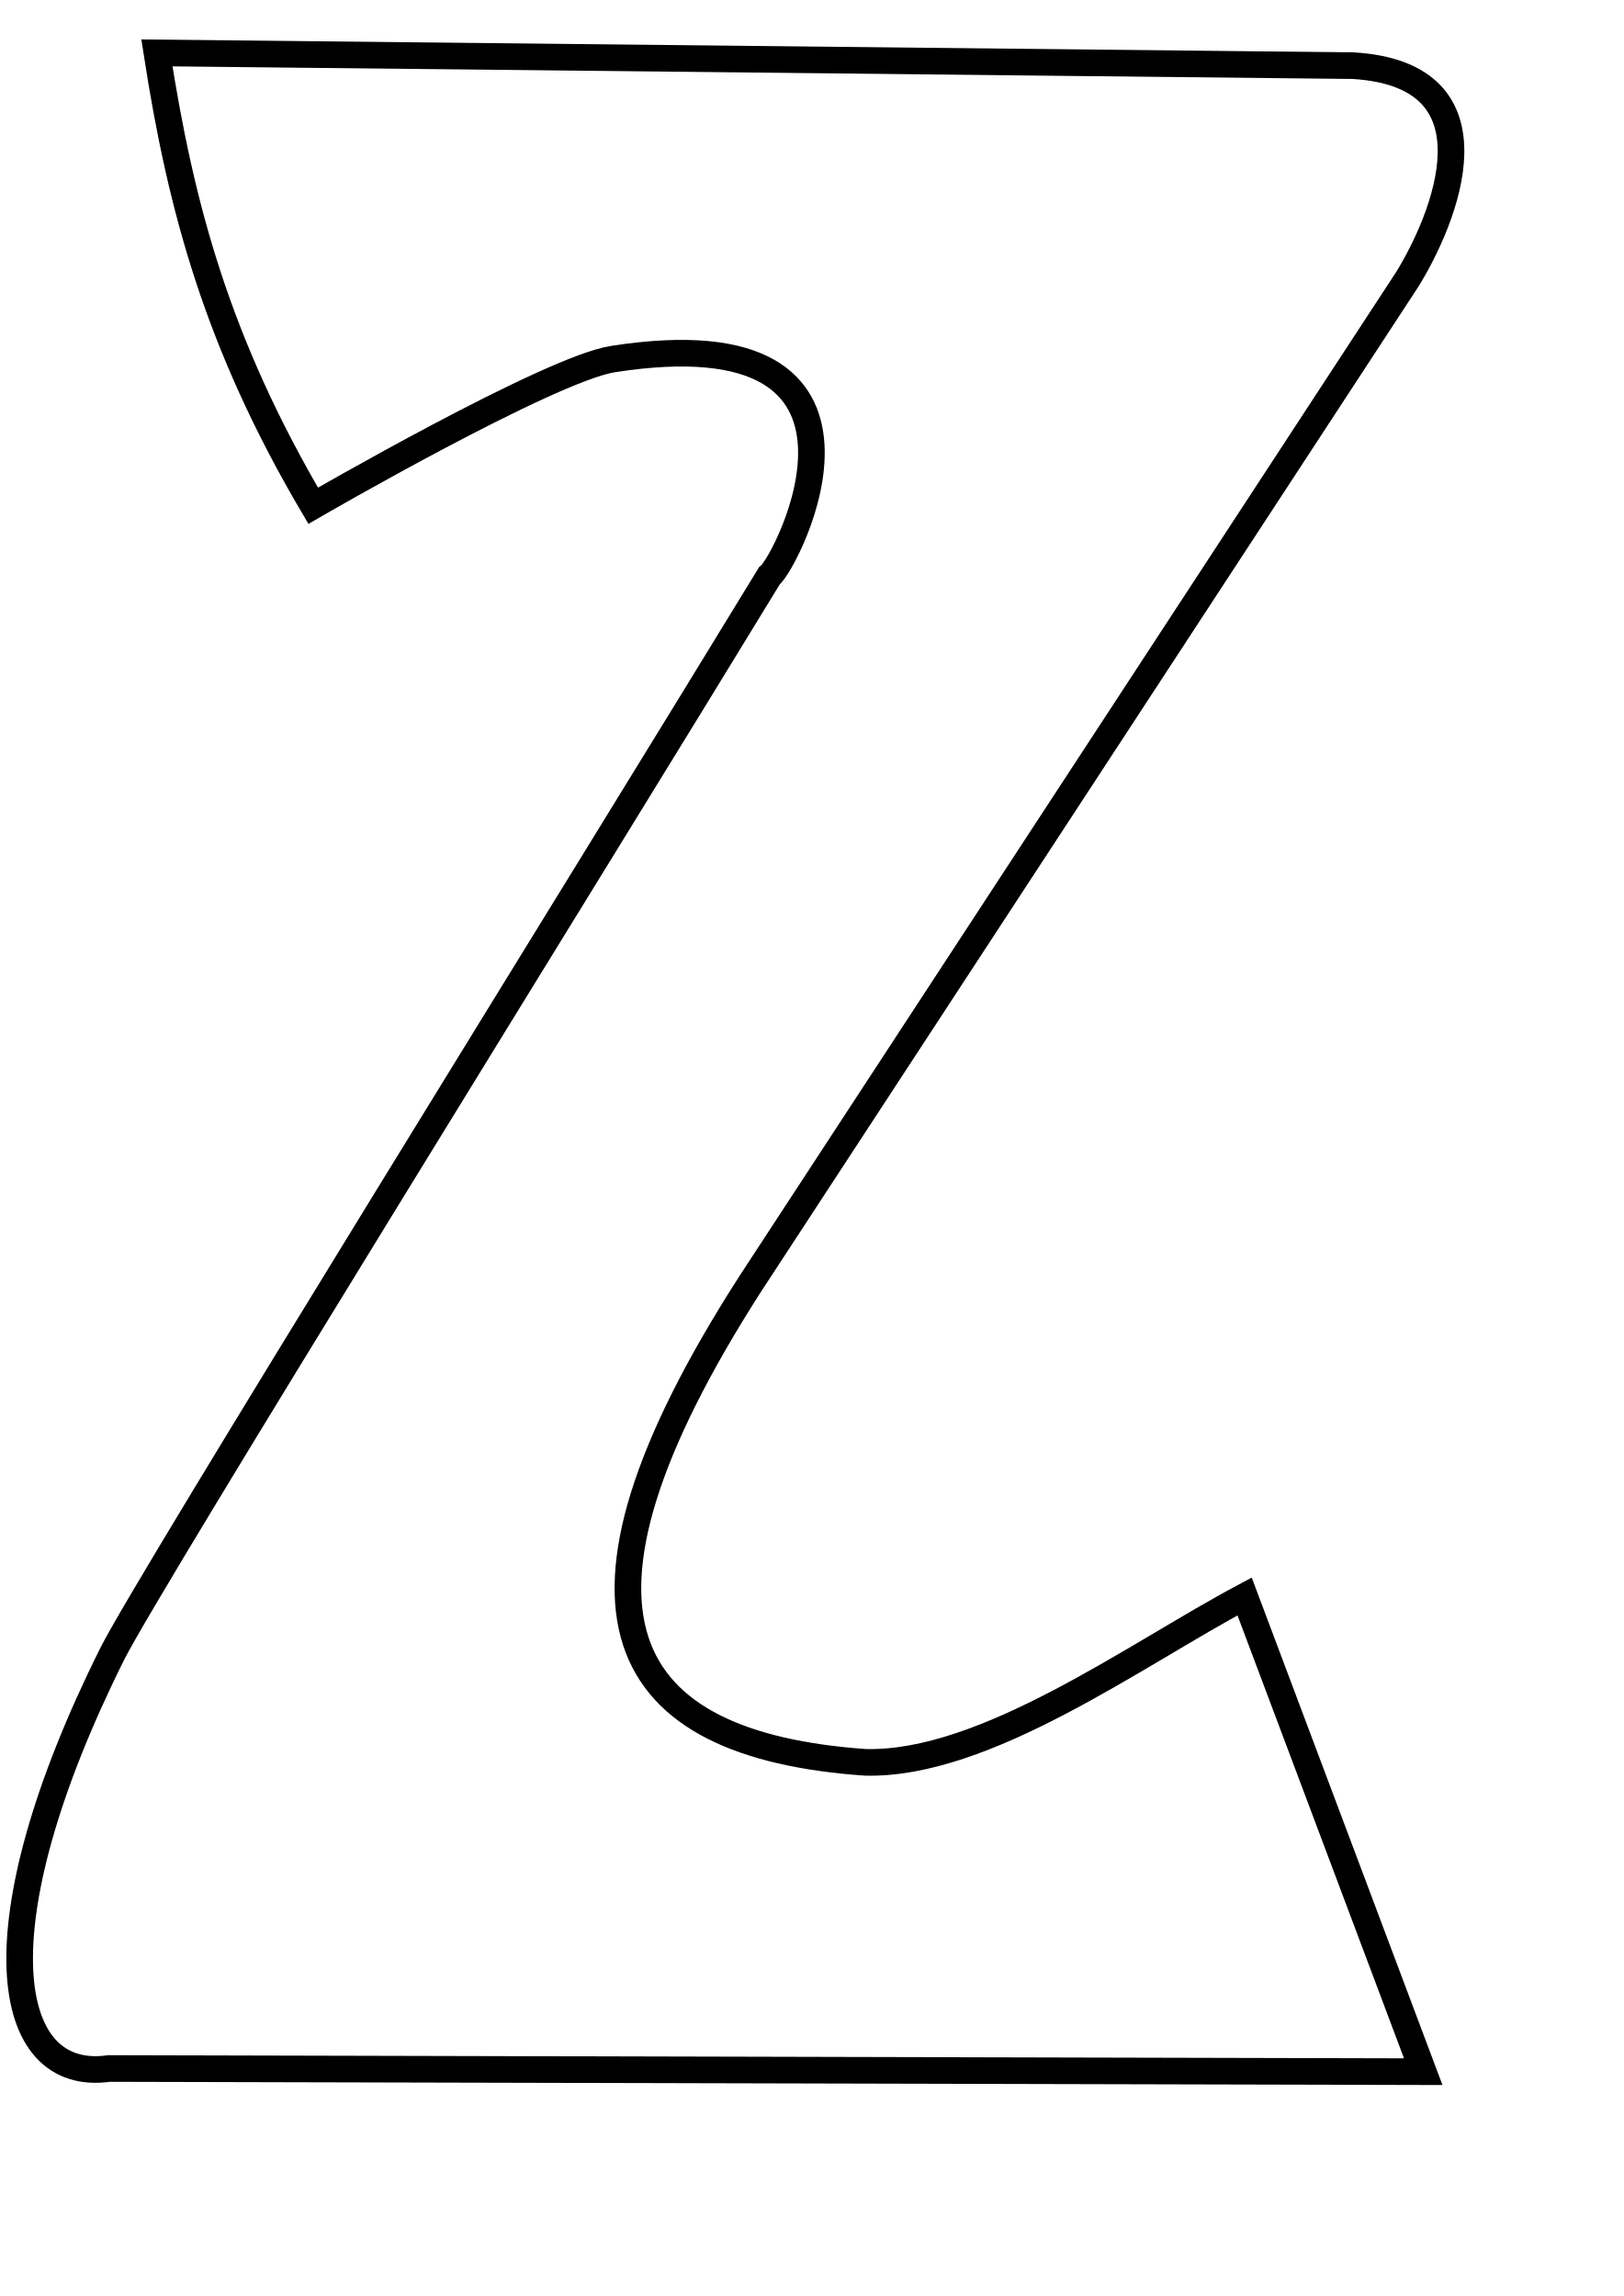
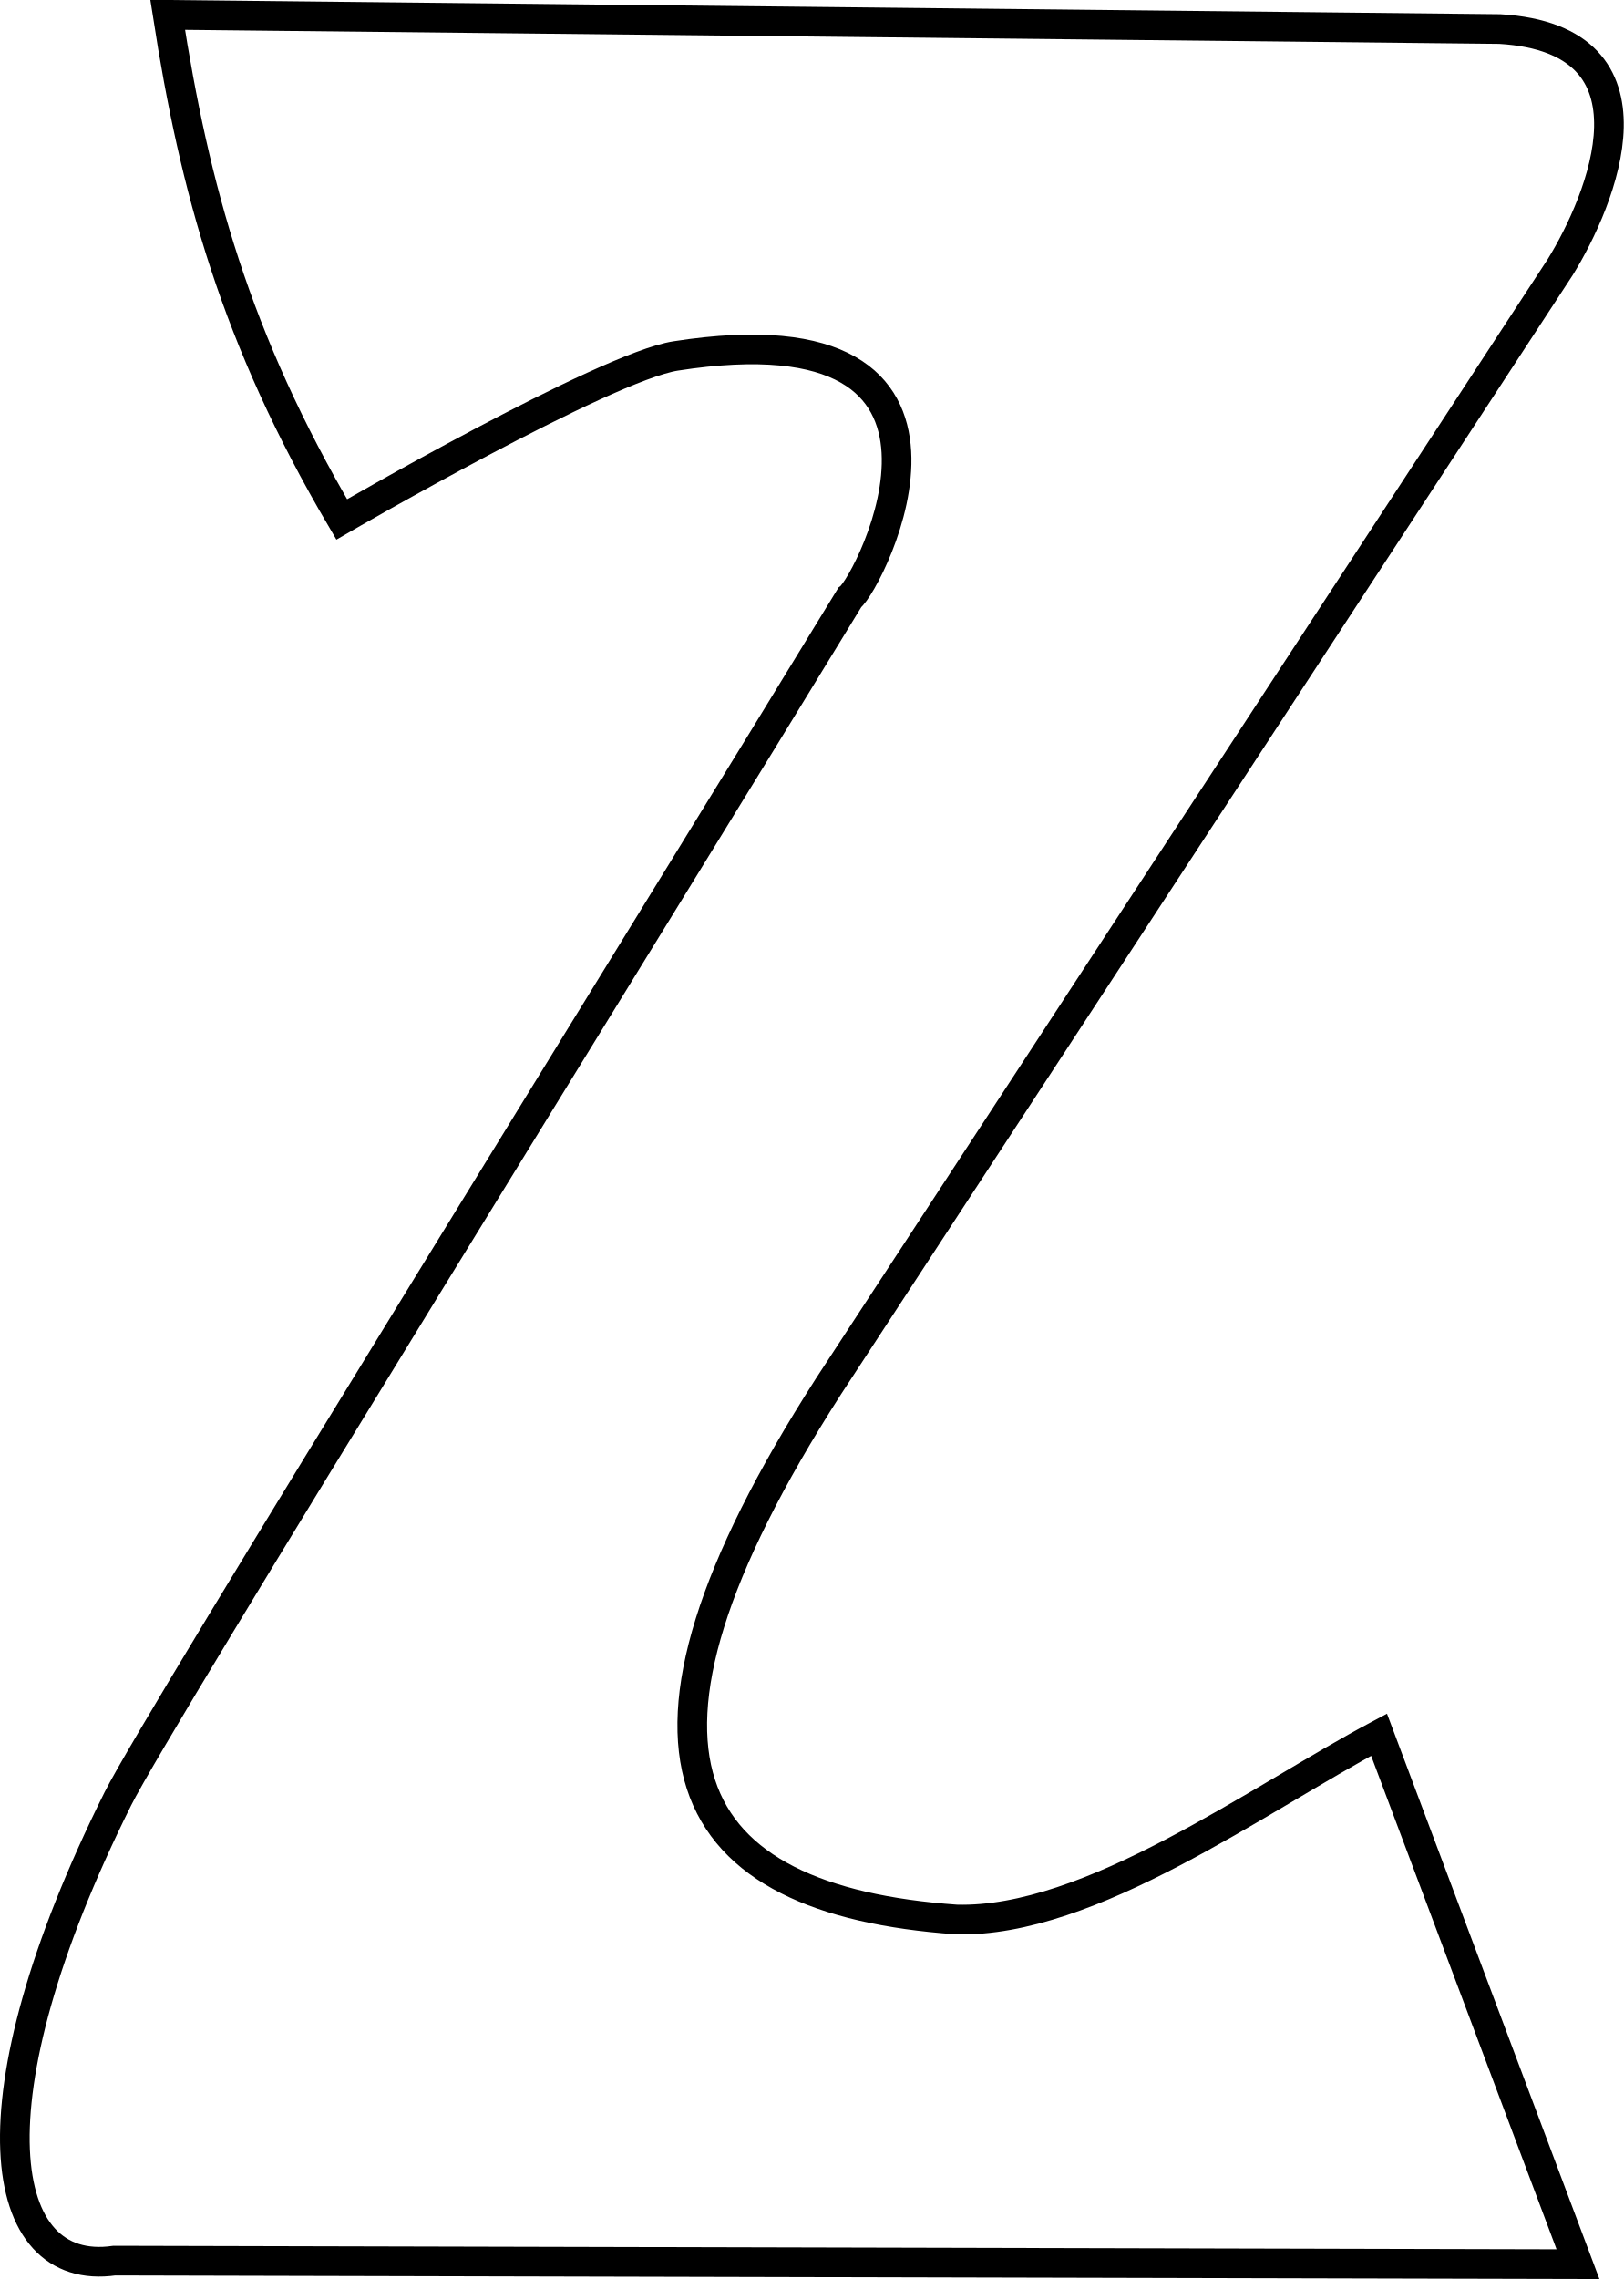
- <svg xmlns="http://www.w3.org/2000/svg" width="210mm" height="297mm" id="svg3266" version="1.1">
+ <svg xmlns="http://www.w3.org/2000/svg" preserveAspectRatio="xMinYMin meet" viewBox="0 0 712.694 1000" width="100%" height="100%" id="svg3266" version="1.1">
  <defs id="defs3268" />
-   <g id="layer1">
+   <g id="layer1" transform="translate(-3.102749,-19.35527)">
    <path style="fill:none;stroke:#000000;stroke-width:13.013px;stroke-linecap:butt;stroke-linejoin:miter;stroke-opacity:1" d="m 76.694,25.862 584.708,6.237 c 74.445,4.469 44.388,75.551 26.507,104.468 L 366.709,627.721 c -104.034,162.064 -63.933,225.369 56.132,233.883 58.756,1.629 132.329,-52.82 185.547,-81.079 l 87.316,232.324 -642.399,-1.559 c -51.77,7.405 -64.986,-69.245 1.559,-202.699 17.398,-34.891 234.878,-385.335 321.199,-527.017 8.387,-6.1 71.654,-129.052 -76.402,-106.027 -31.149,4.844 -146.567,71.724 -146.567,71.724 C 106.292,167.72 88.502,101.914 76.694,25.862 z" id="path3253" />
  </g>
</svg>
